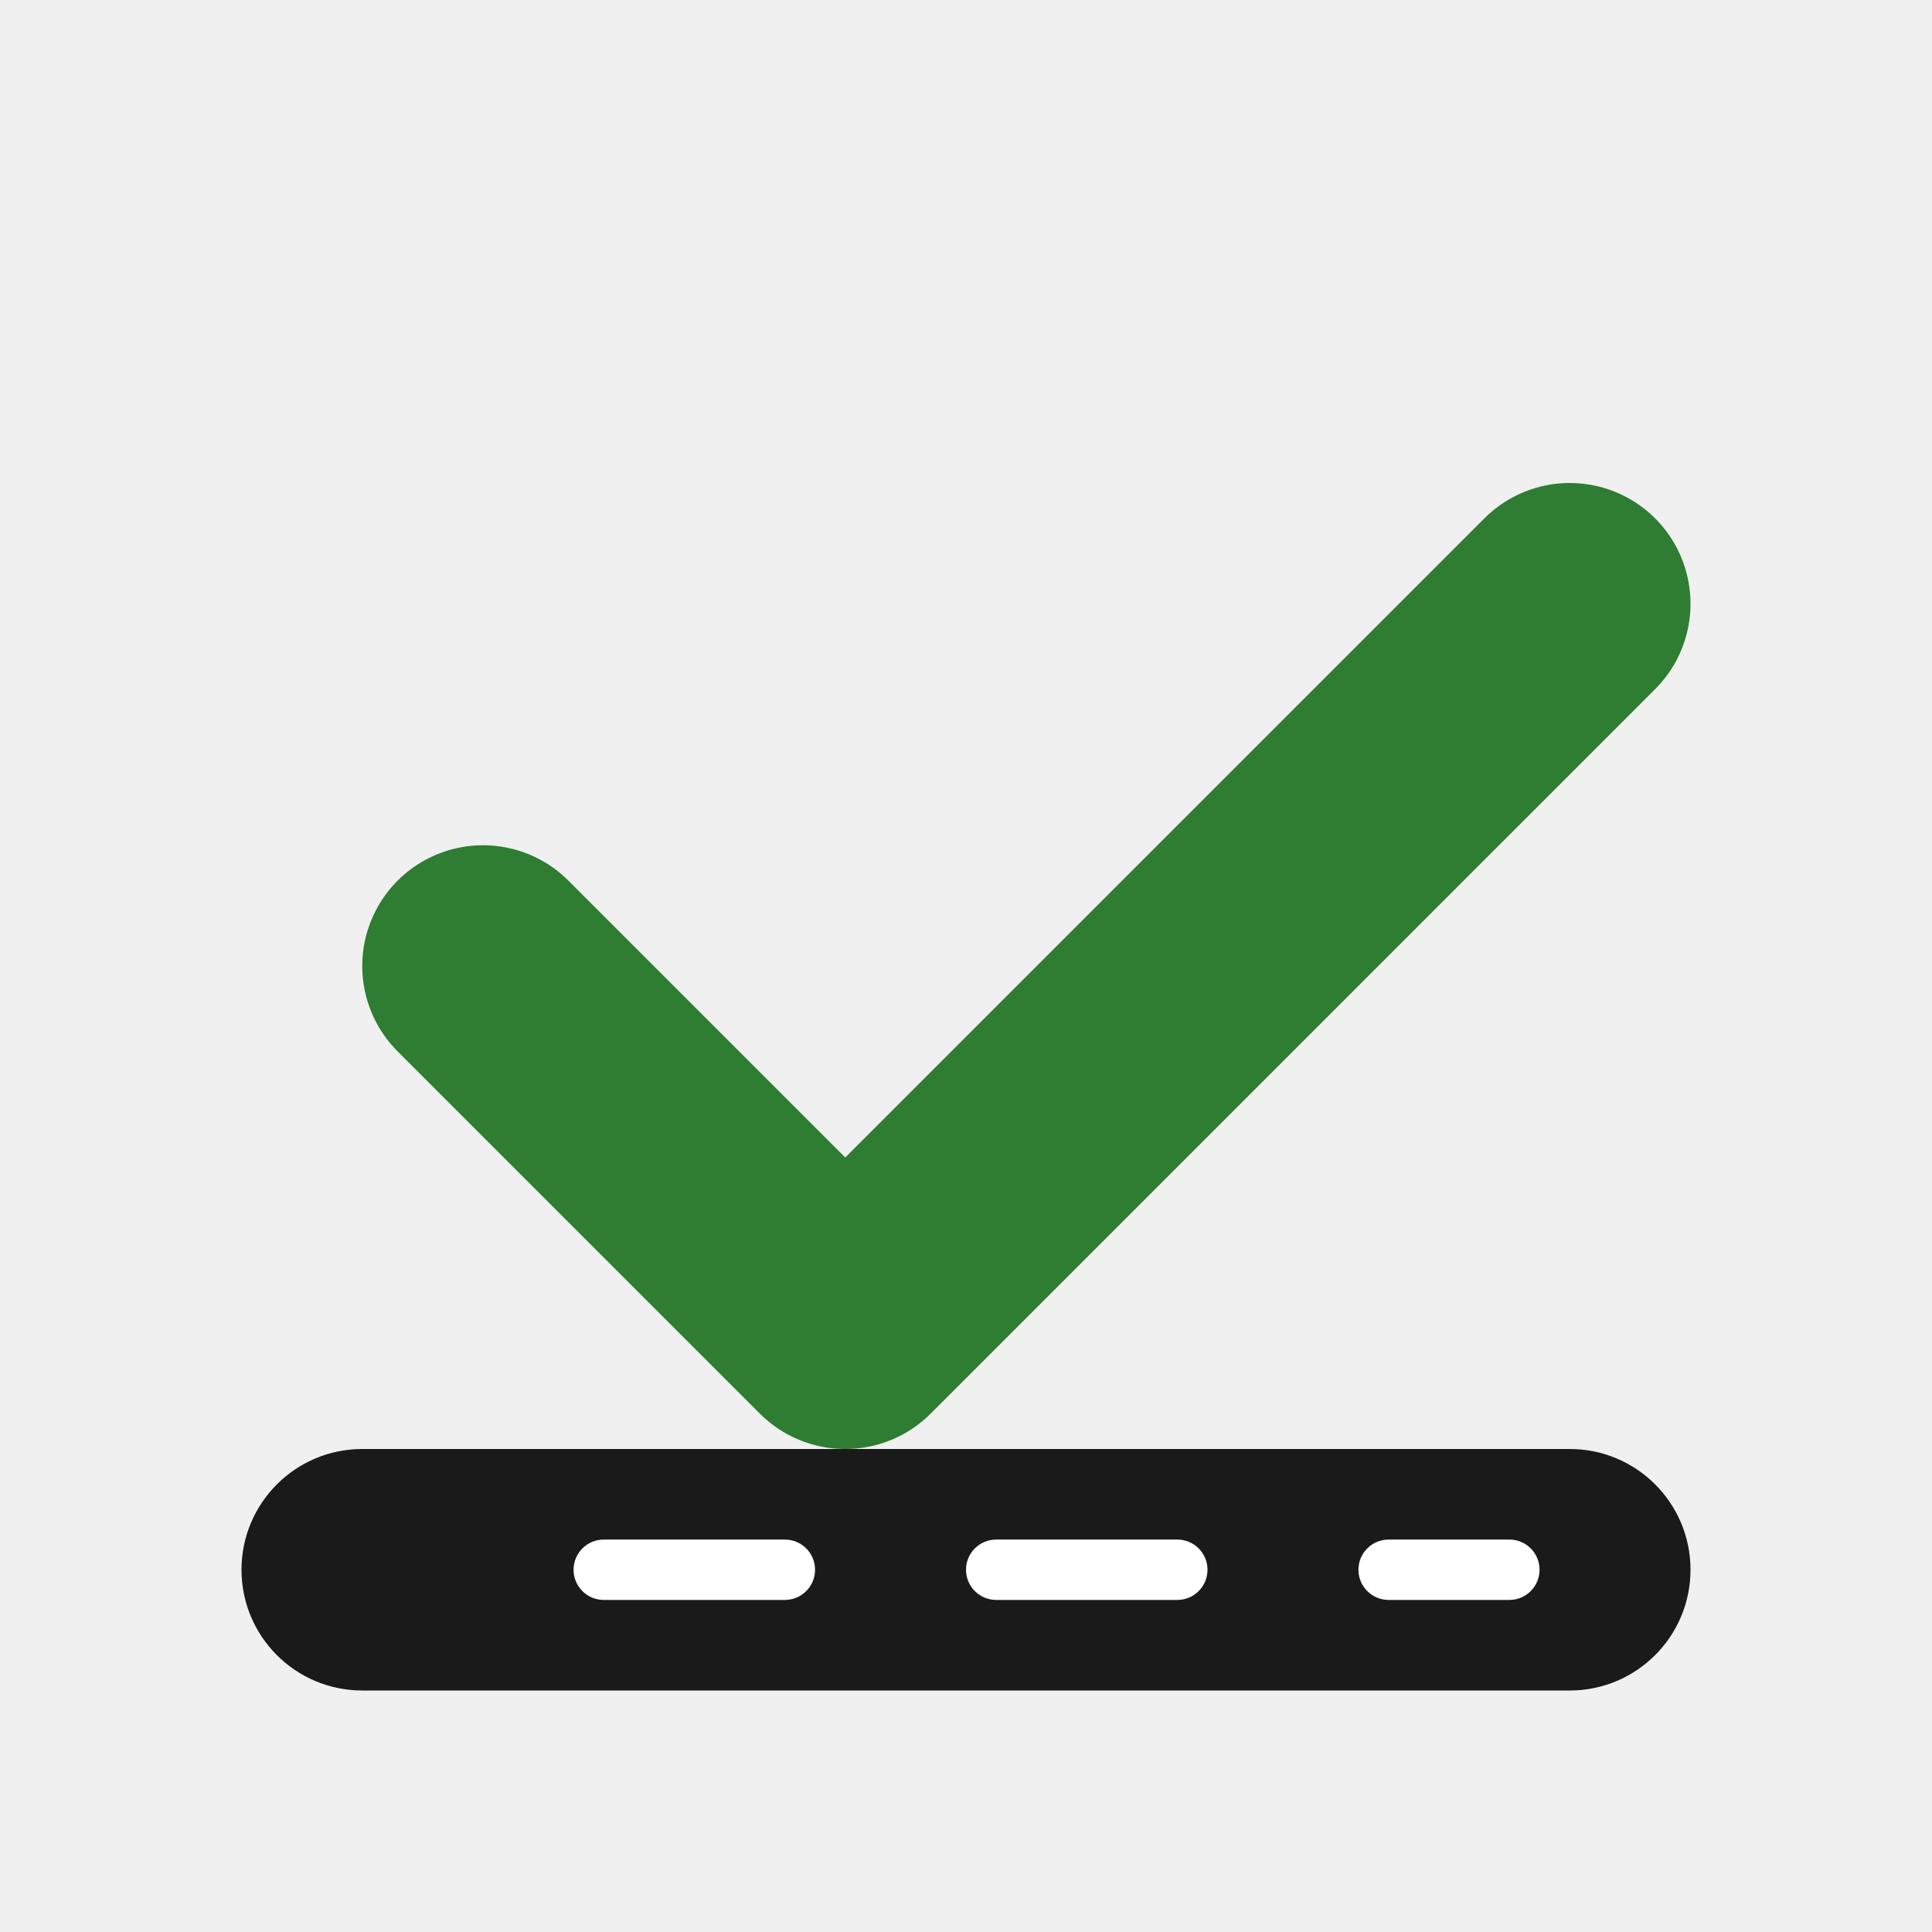
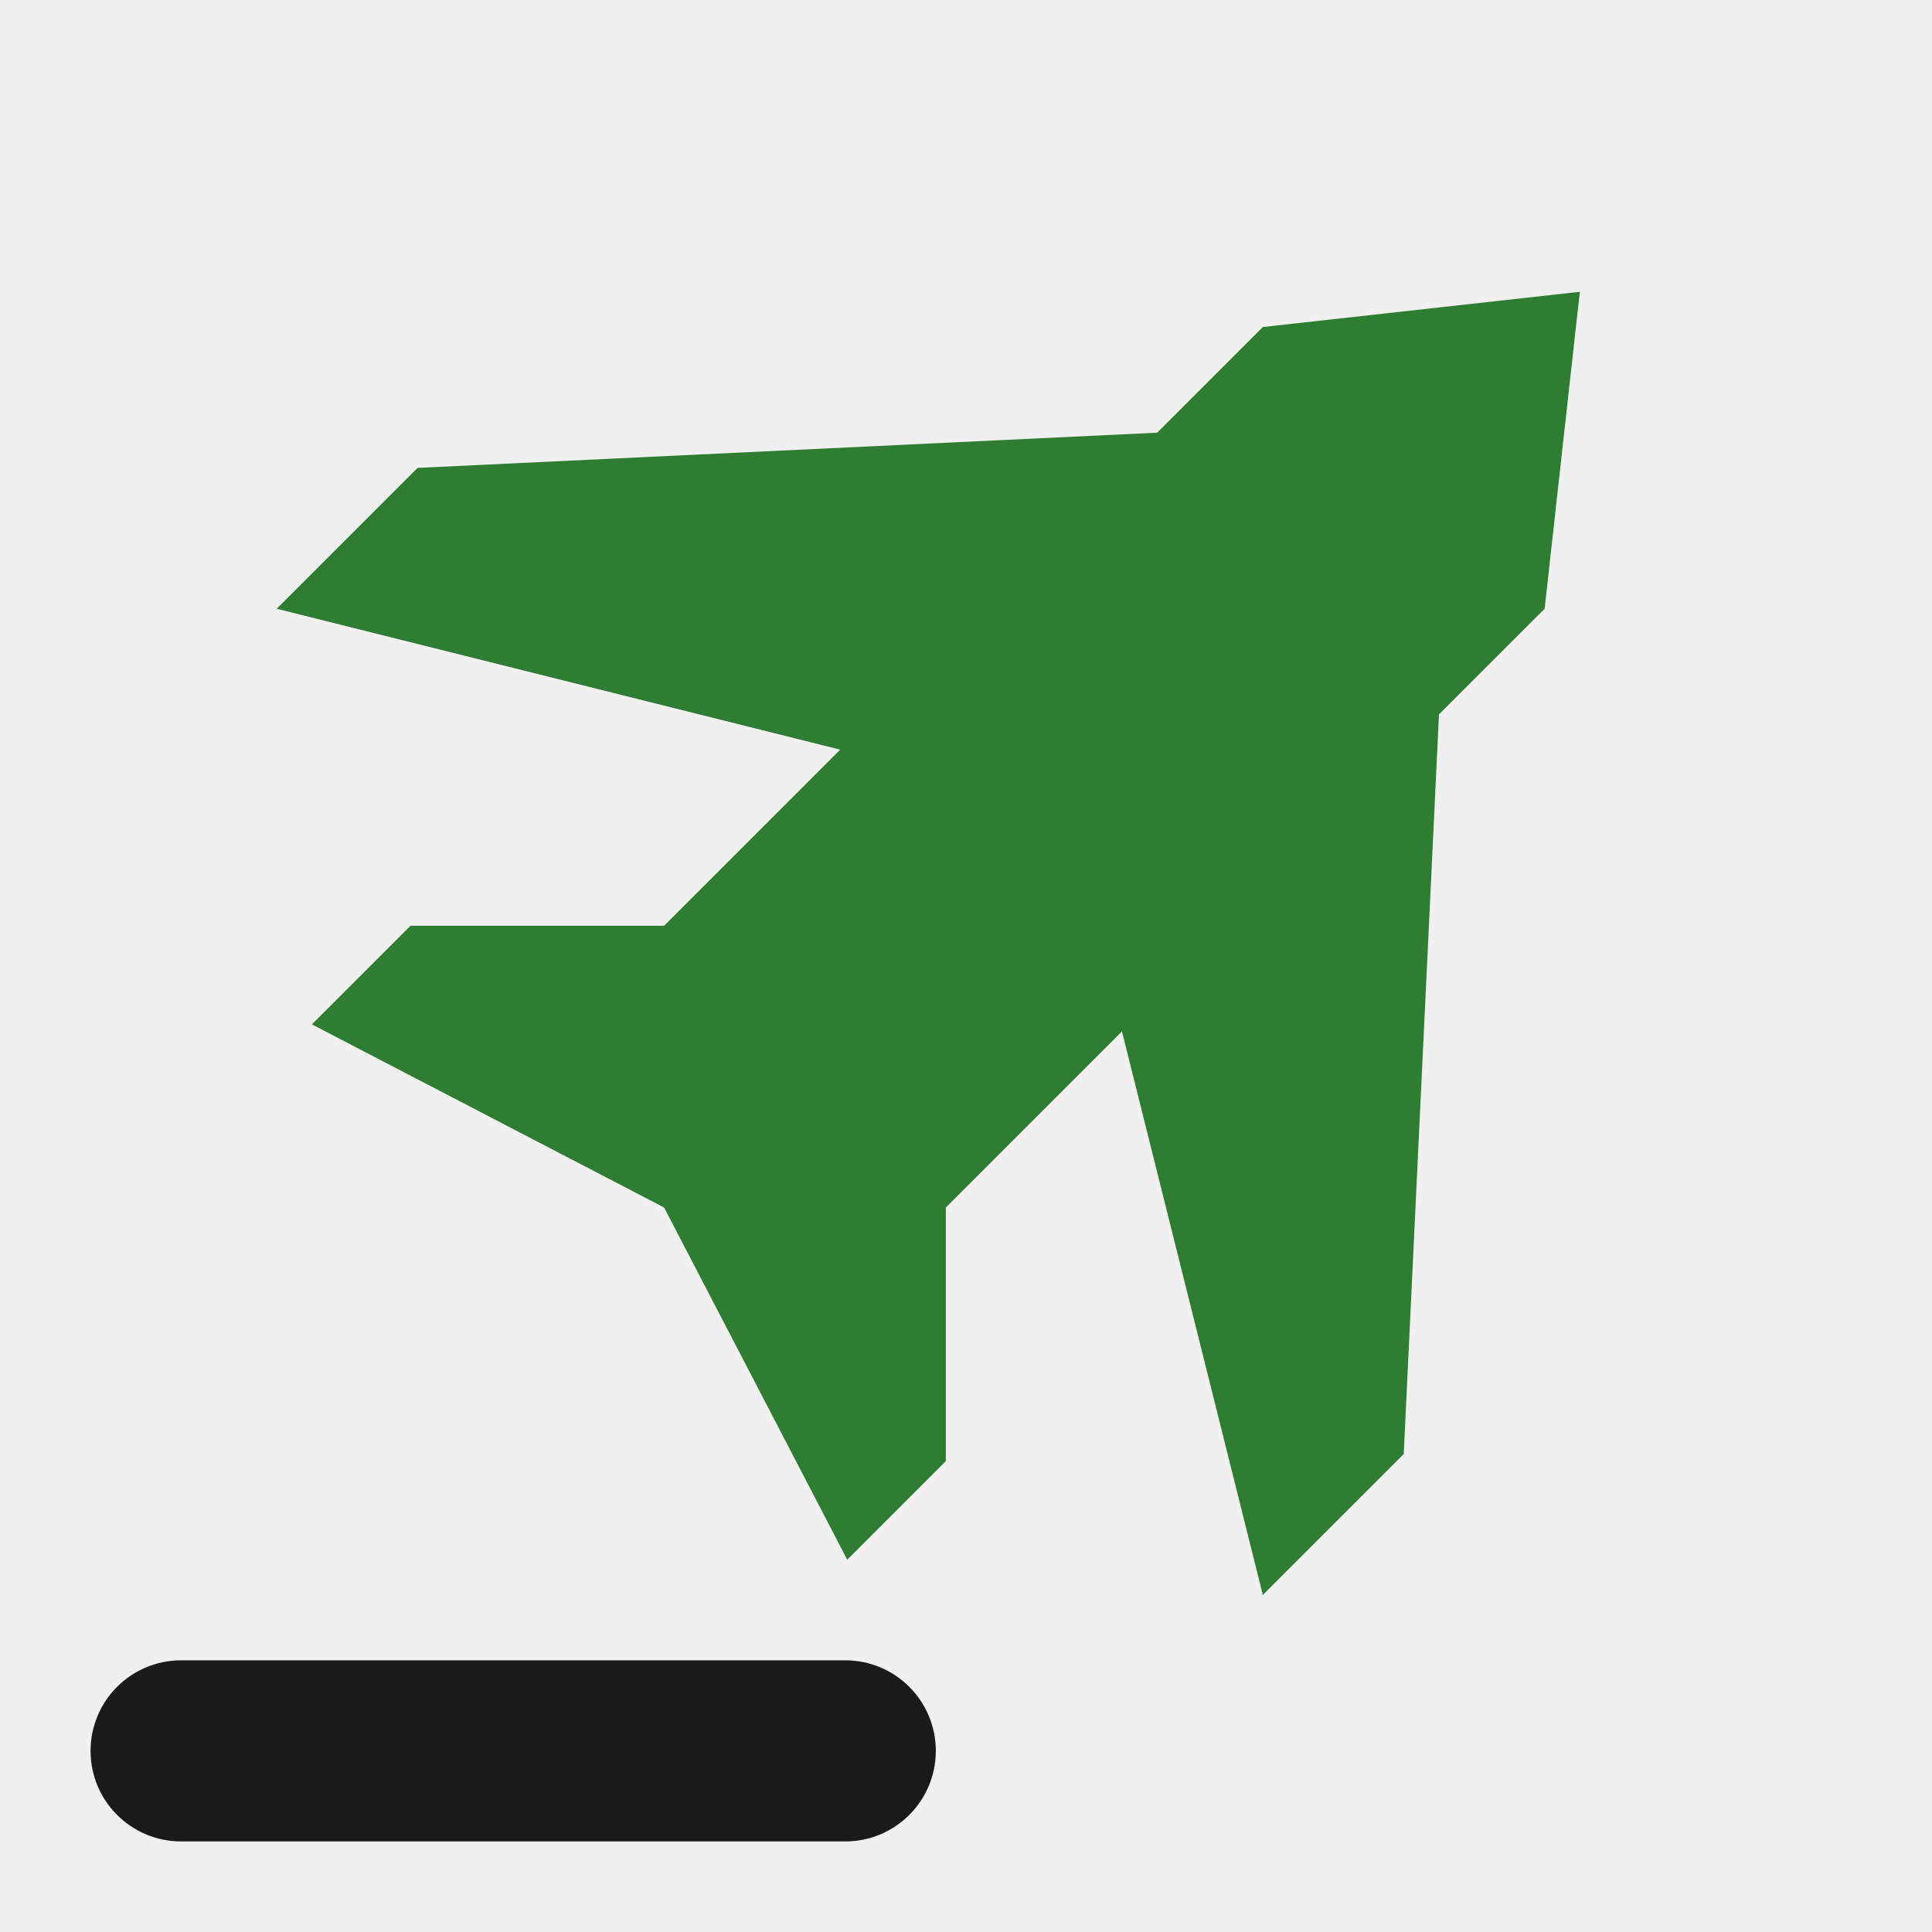
<svg xmlns="http://www.w3.org/2000/svg" viewBox="0 0 64 64" width="64" height="64" role="img" aria-label="Clairance">
-   <rect x="8" y="48" width="48" height="8" rx="4" fill="#1a1a1a" />
-   <g fill="#ffffff">
-     <rect x="19" y="51" width="8" height="2" rx="1" />
-     <rect x="32" y="51" width="8" height="2" rx="1" />
-     <rect x="45" y="51" width="6" height="2" rx="1" />
-   </g>
-   <path d="M16 32 28 44 52 20" fill="none" stroke="#2e7d32" stroke-width="8" stroke-linecap="round" stroke-linejoin="round" />
+   <rect x="3" y="55" width="28" height="6" rx="3" fill="#1a1a1a" />
+   <path d="M8 1 L10 3.5 L10 5 L15 10.5 L15 12.5 L10 9.5 L10 12 L11.8 13.8 L11.8 15.2 L8 14 L4.2 15.2 L4.2 13.8 L6 12 L6 9.5 L1 12.5 L1 10.5 L6 5 L6 3.5 Z" fill="#2e7d32" transform="translate(36 26) rotate(45) scale(3.3) translate(-8 -8)" />
</svg>
